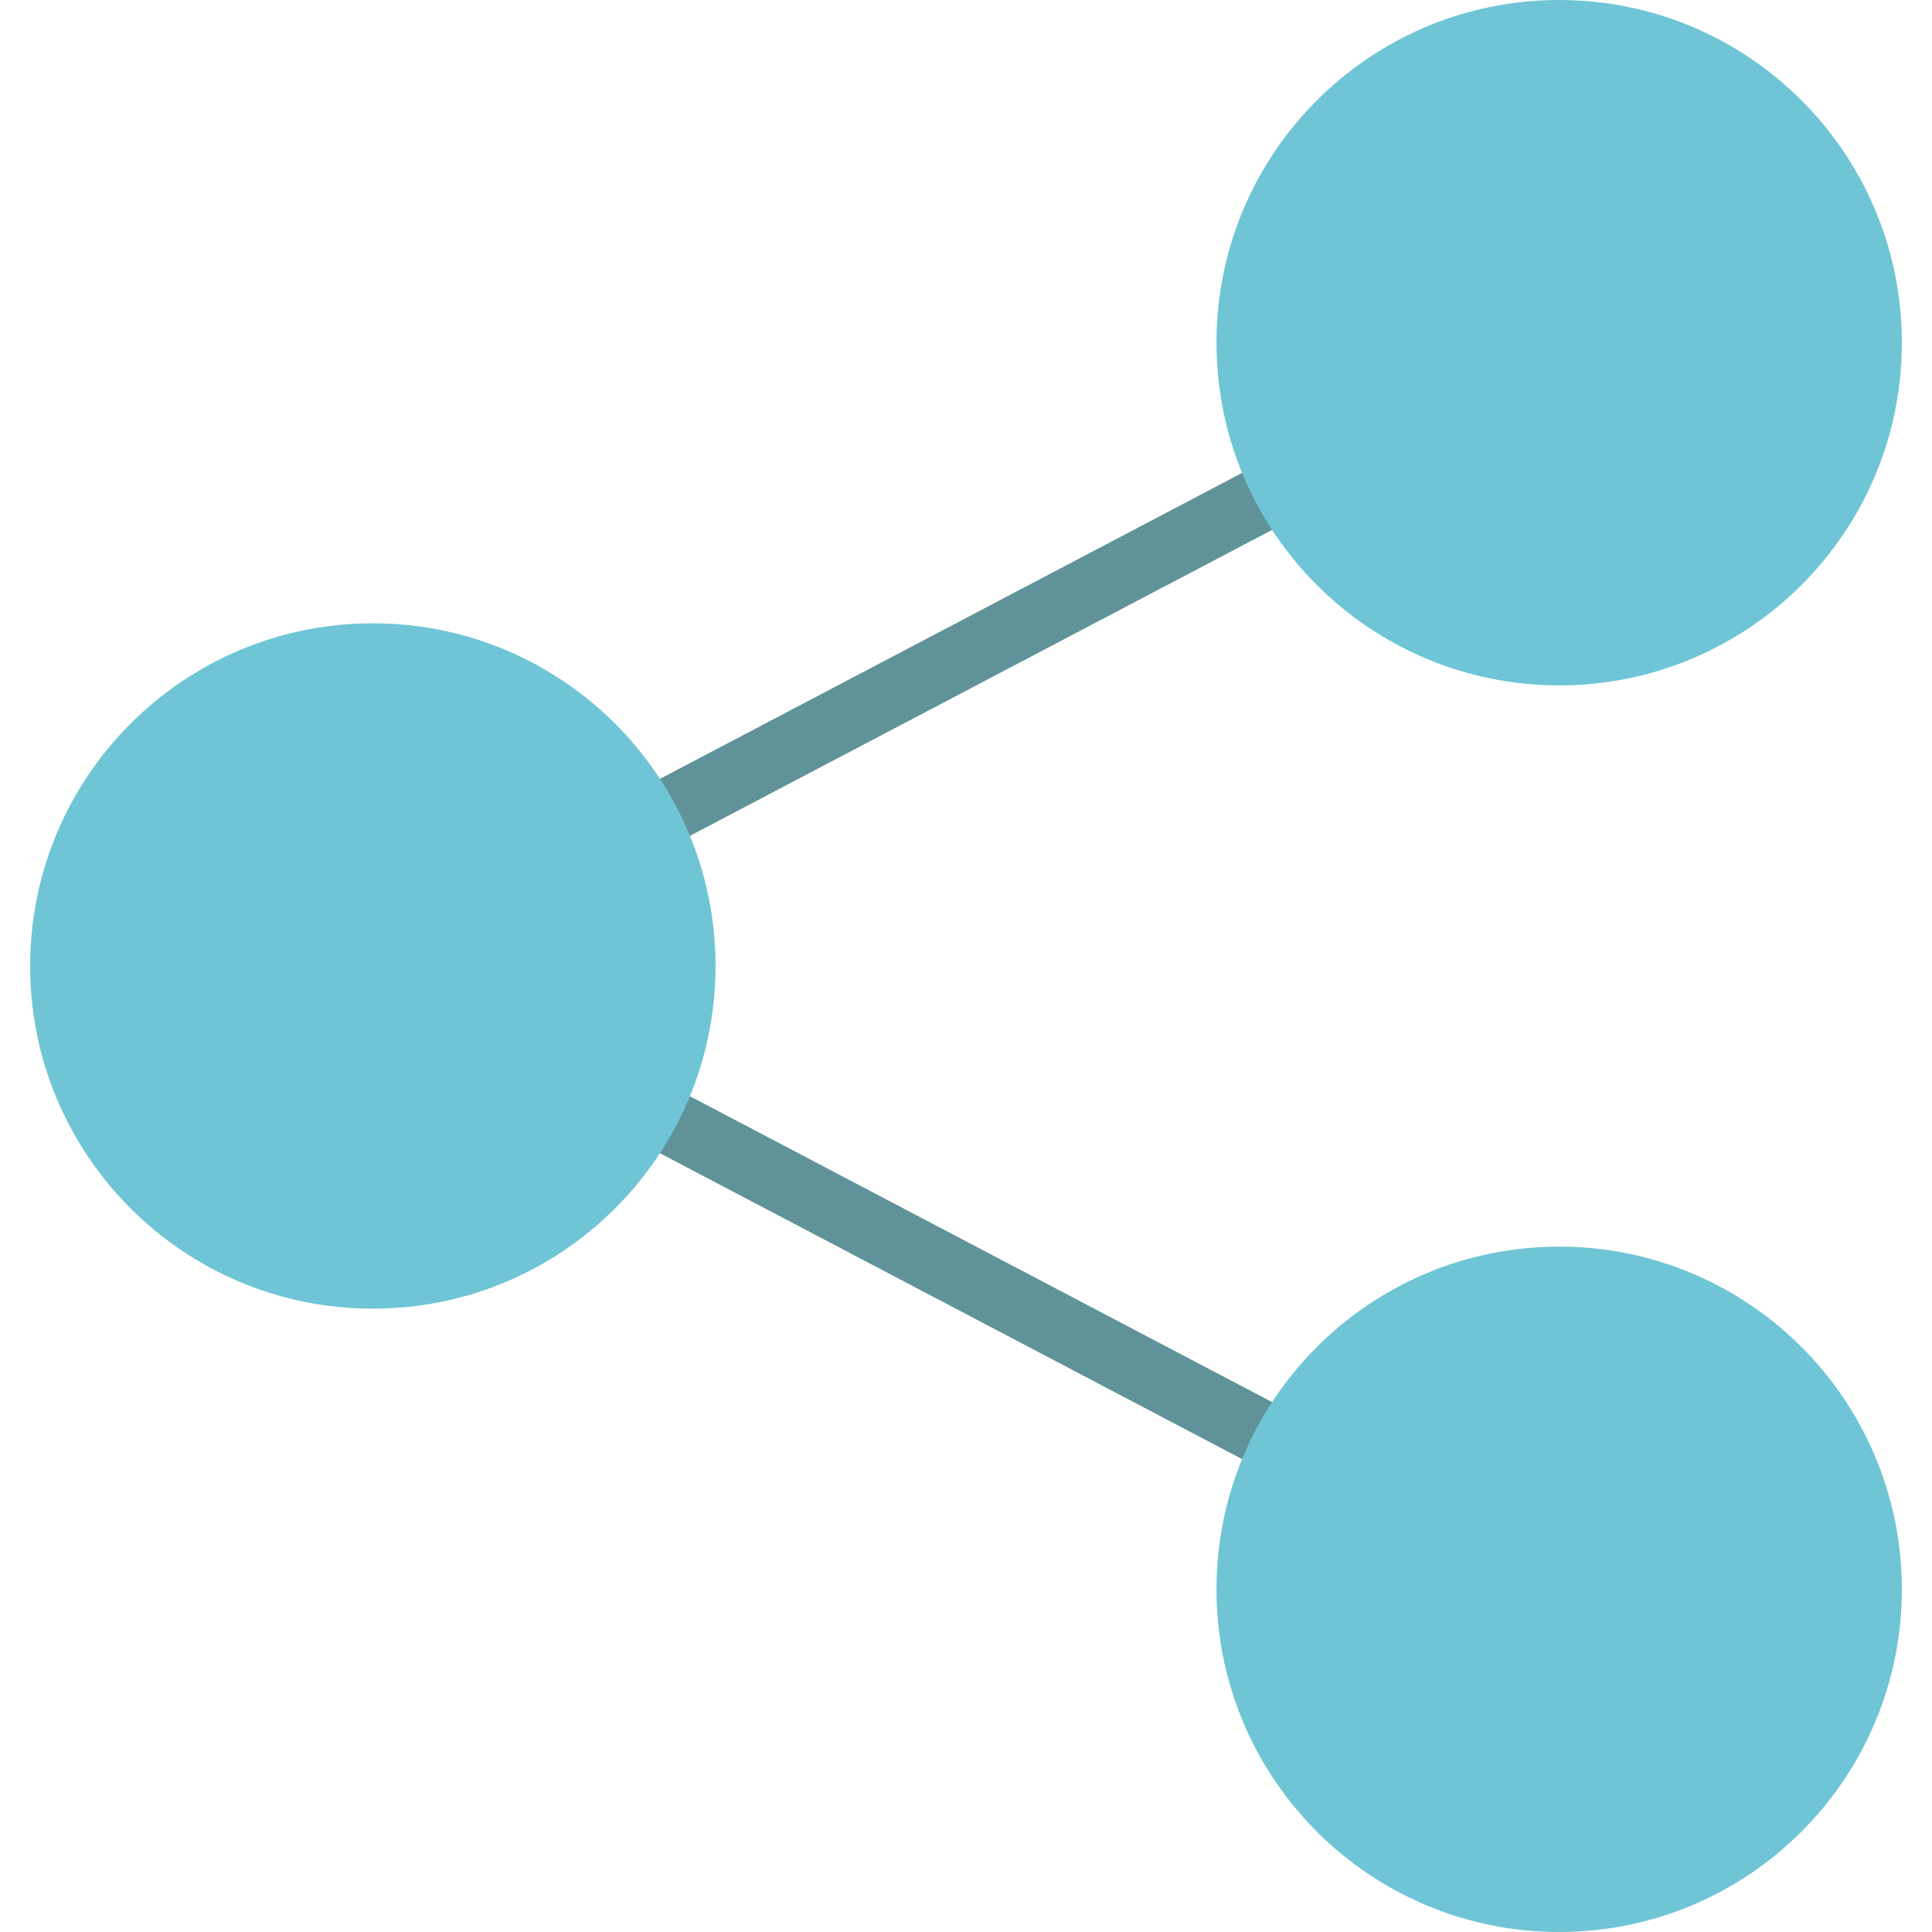
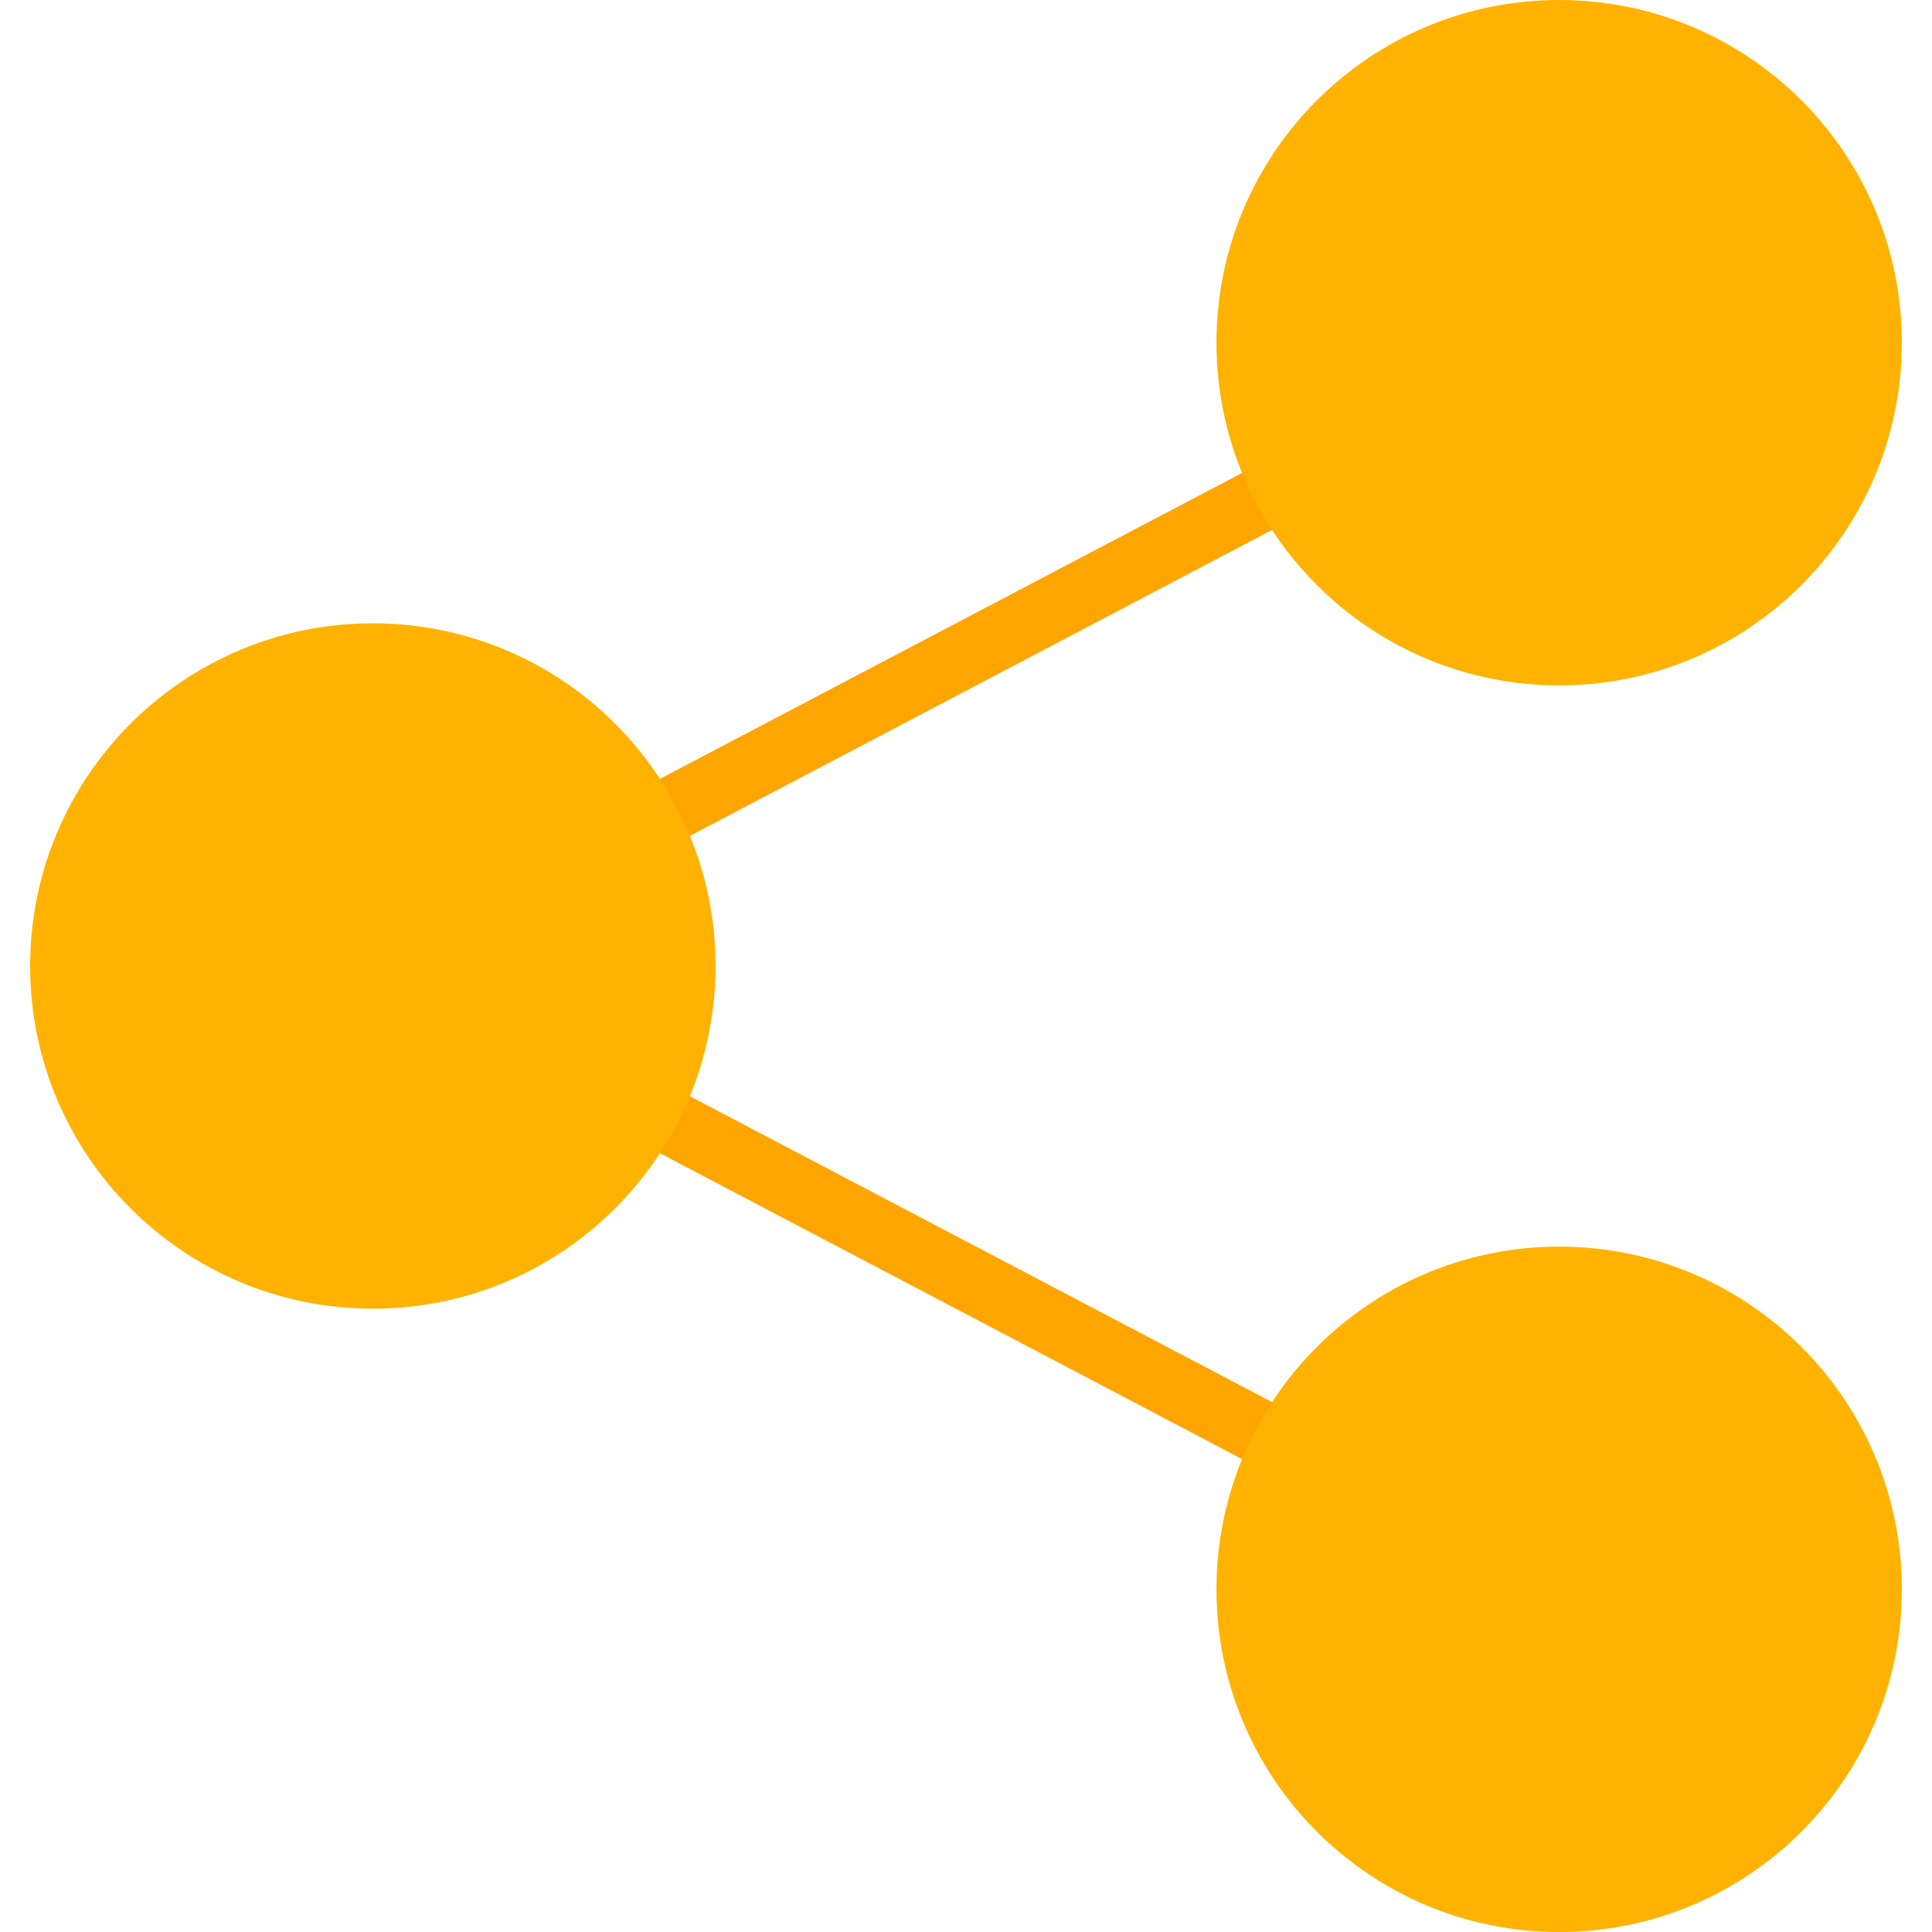
<svg xmlns="http://www.w3.org/2000/svg" version="1.1" id="Layer_1" viewBox="0 0 512 512" xml:space="preserve">
  <g>
-     <rect x="136.268" y="330.038" transform="matrix(-0.8852 -0.4651 0.4651 -0.8852 325.138 757.3587)" style="fill:#609399;" width="239.456" height="17.066" />
-     <rect x="247.491" y="53.674" transform="matrix(-0.4652 -0.8852 0.8852 -0.4652 221.626 480.7104)" style="fill:#609399;" width="17.067" height="239.467" />
+     <rect x="136.268" y="330.038" transform="matrix(-0.8852 -0.4651 0.4651 -0.8852 325.138 757.3587)" style="fill:#FFA500;" width="239.456" height="17.066" />
+     <rect x="247.491" y="53.674" transform="matrix(-0.4652 -0.8852 0.8852 -0.4652 221.626 480.7104)" style="fill:#FFA500;" width="17.067" height="239.467" />
  </g>
  <g>
-     <circle style="fill:#6FC5D6;" cx="98.805" cy="256" r="90.817" />
-     <circle style="fill:#6FC5D6;" cx="413.195" cy="421.183" r="90.817" />
-     <circle style="fill:#6FC5D6;" cx="413.195" cy="90.817" r="90.817" />
+     <circle style="fill:#FFB300;" cx="98.805" cy="256" r="90.817" />
+     <circle style="fill:#FFB300;" cx="413.195" cy="421.183" r="90.817" />
+     <circle style="fill:#FFB300;" cx="413.195" cy="90.817" r="90.817" />
  </g>
</svg>
